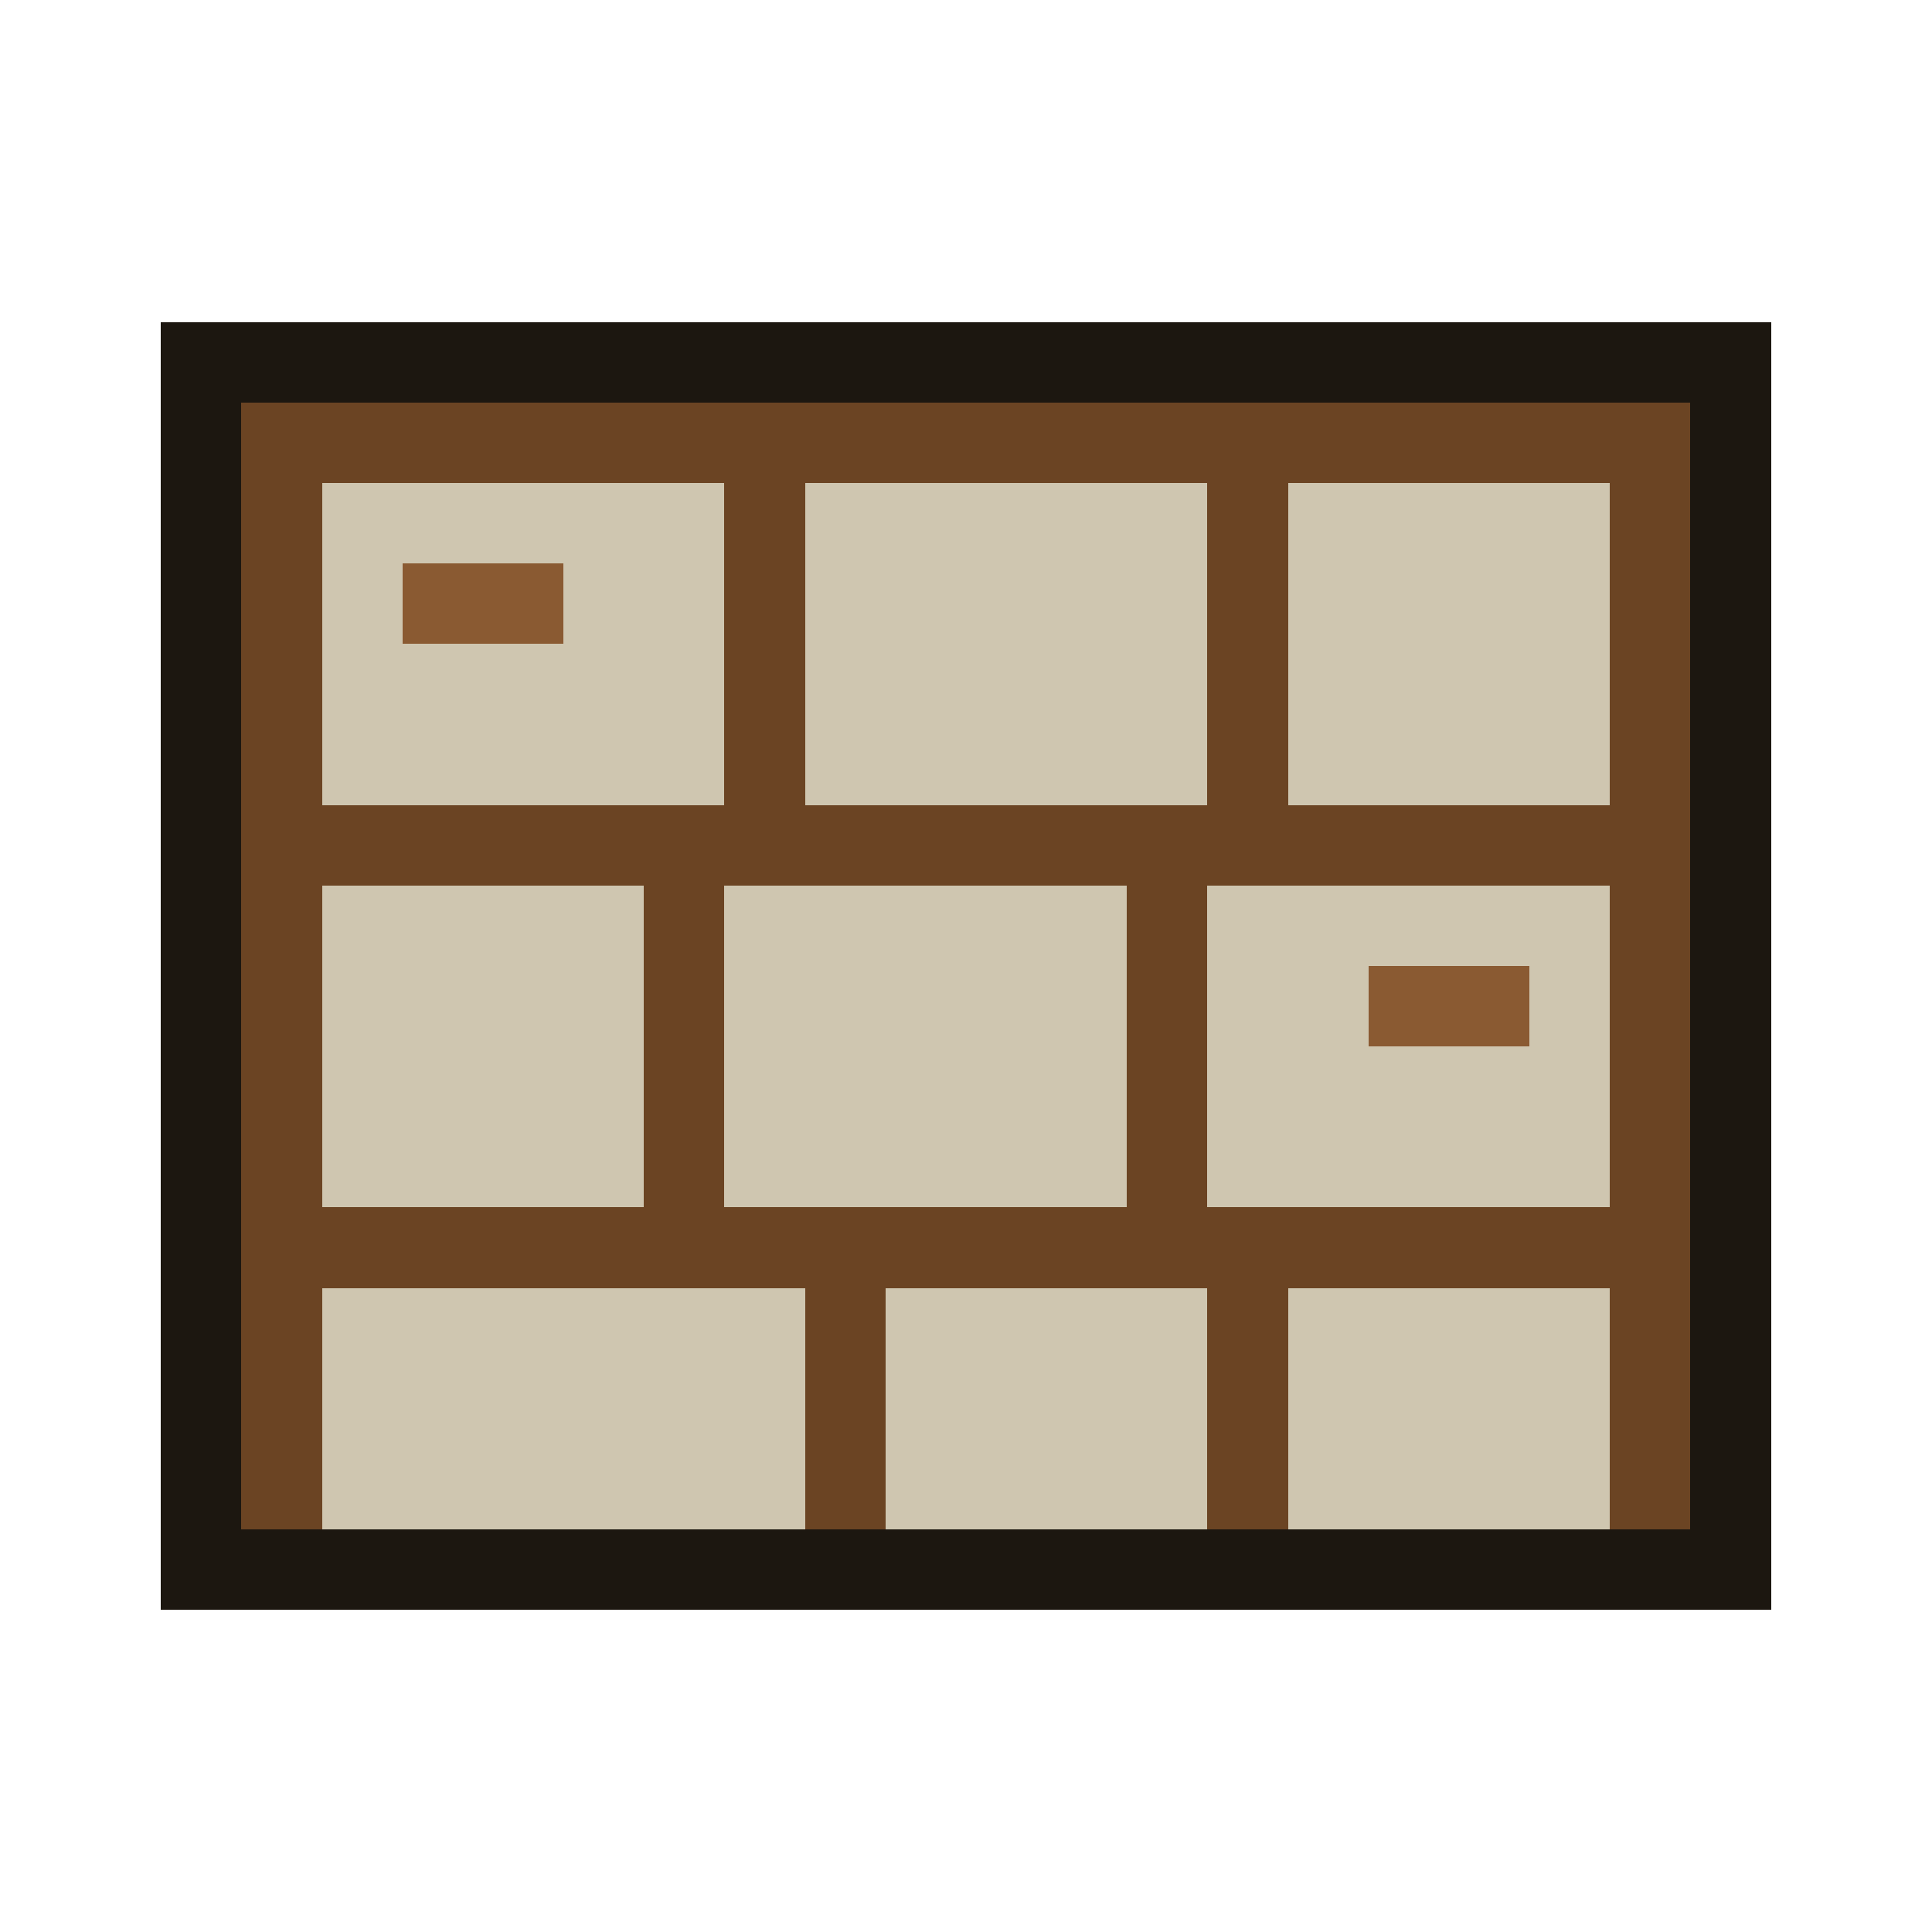
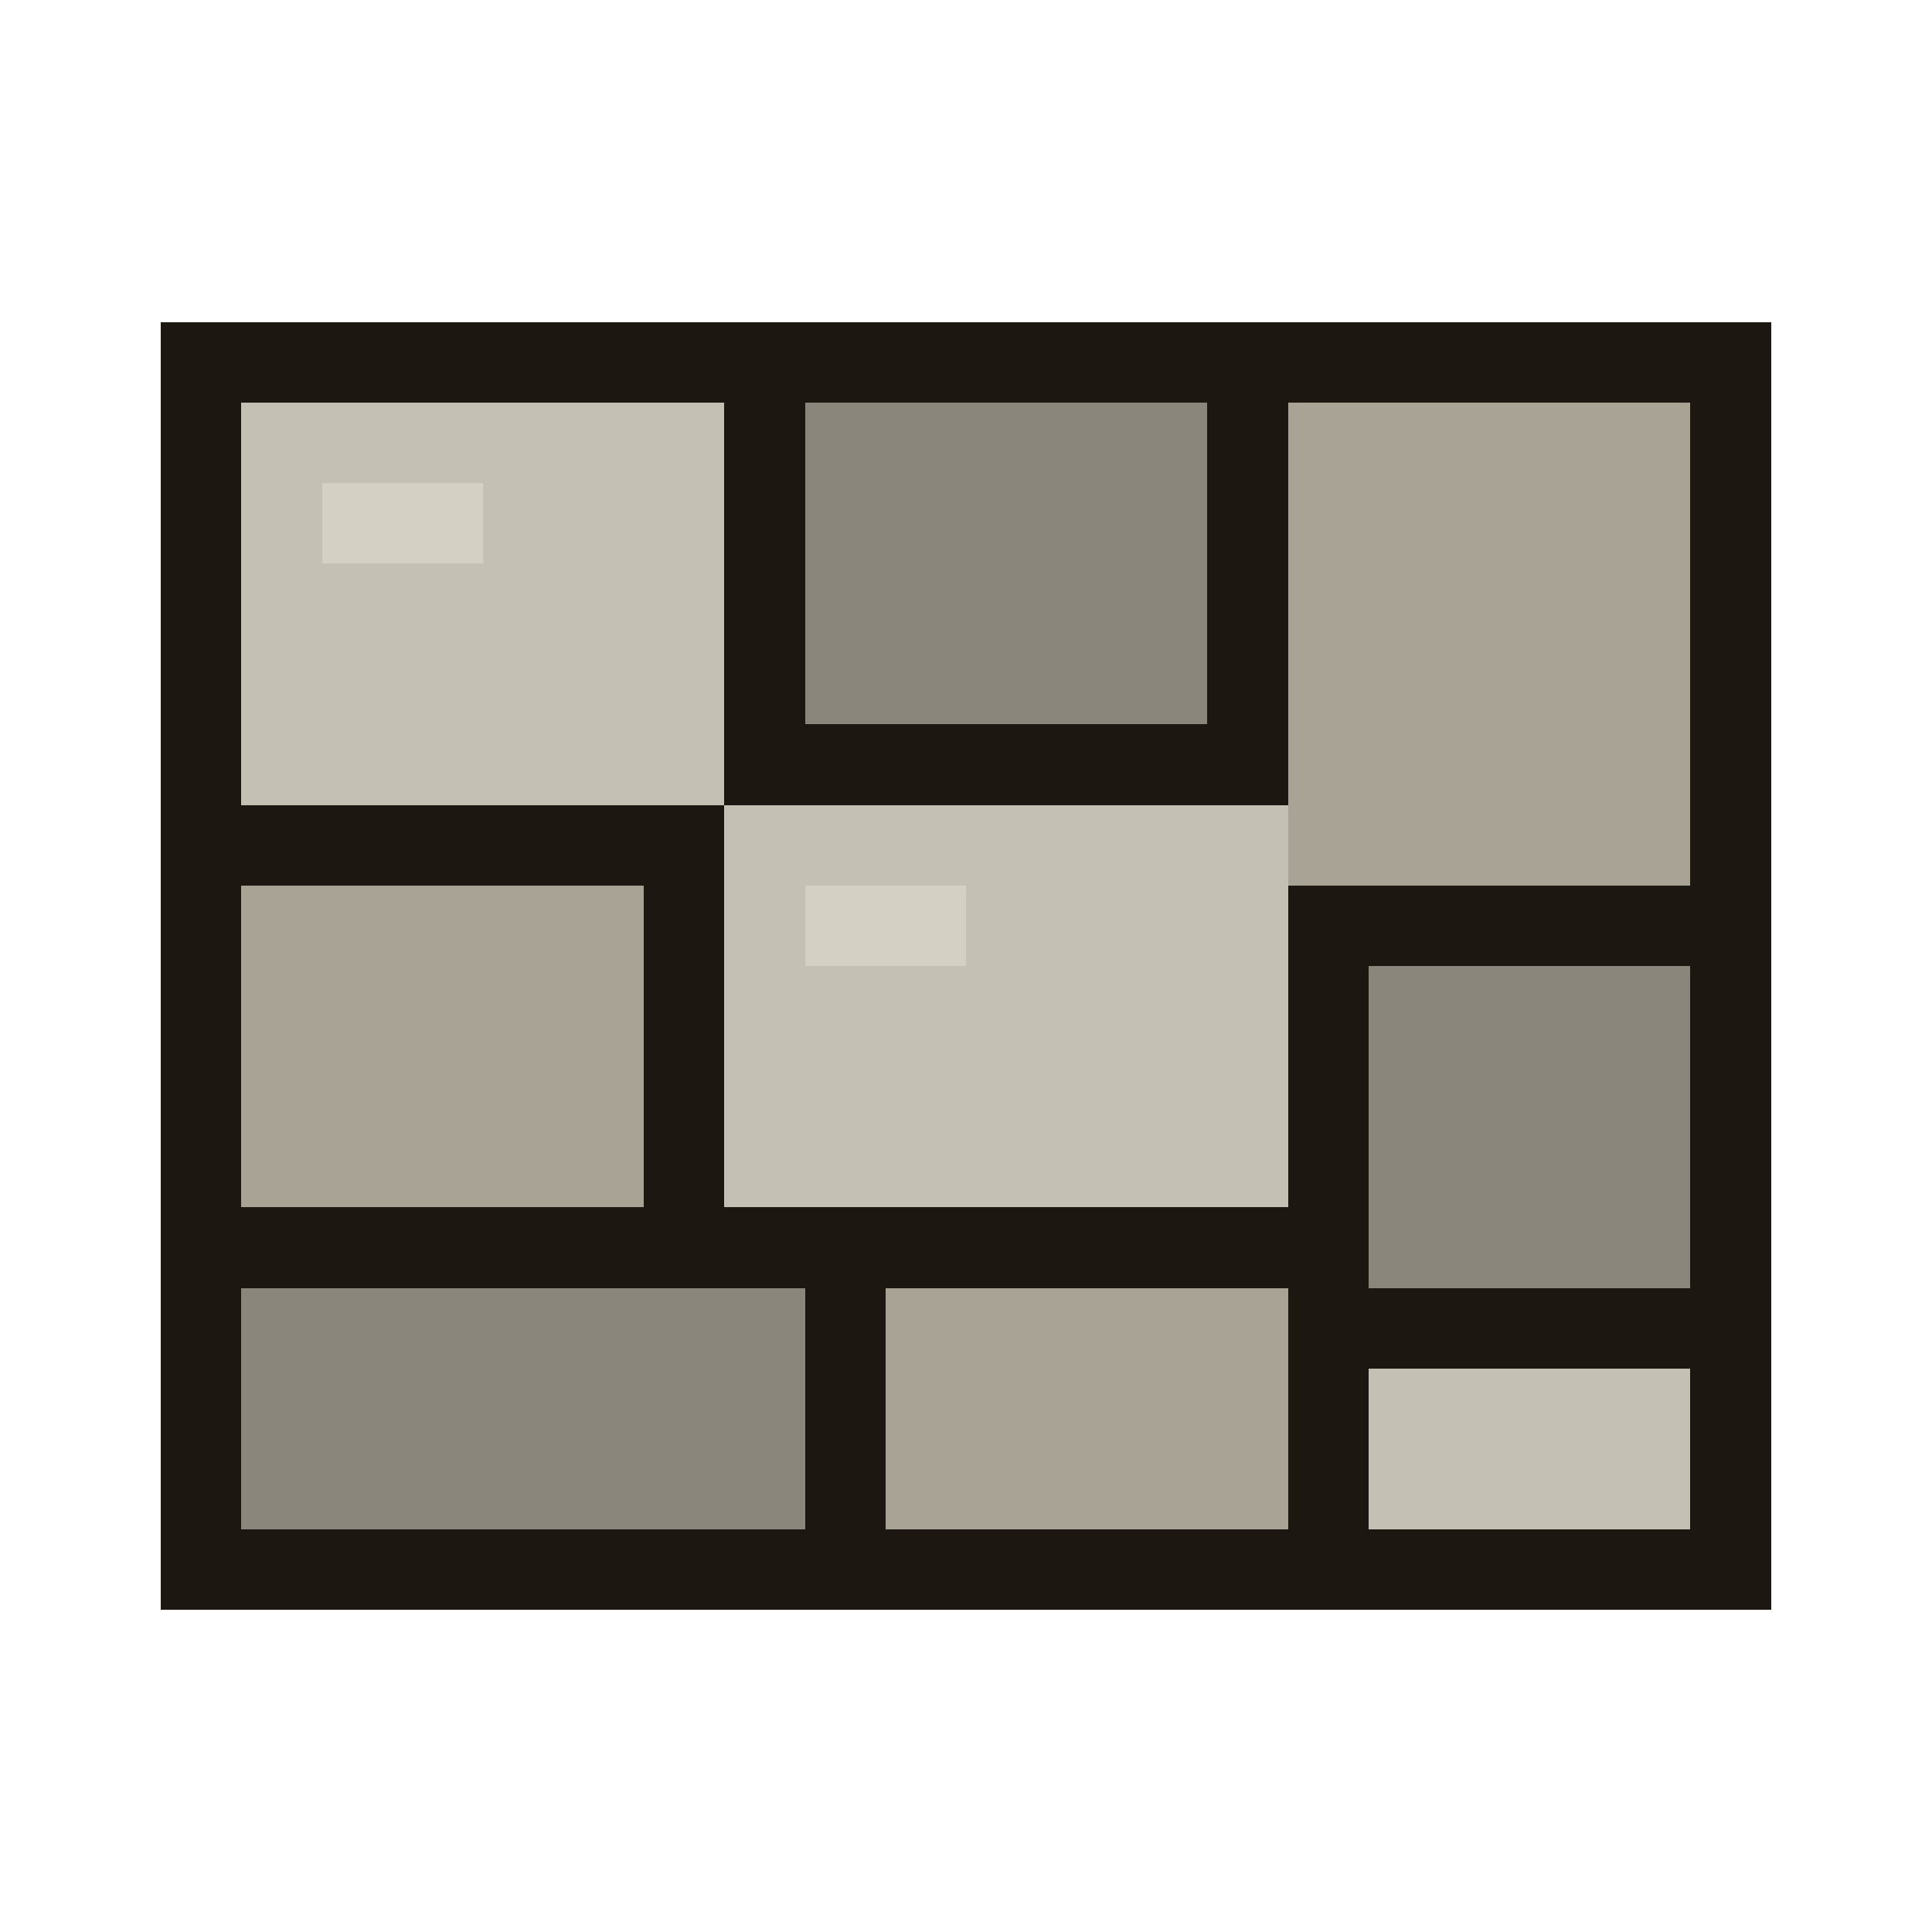
<svg xmlns="http://www.w3.org/2000/svg" viewBox="0 0 24 24" fill="none" shape-rendering="crispEdges">
  <rect fill="#1c1710" x="2" y="4" width="20" height="16" />
-   <rect fill="#6b4423" x="3" y="5" width="18" height="14" />
-   <rect fill="#cfc6b0" x="4" y="6" width="5" height="4" />
-   <rect fill="#cfc6b0" x="10" y="6" width="5" height="4" />
-   <rect fill="#cfc6b0" x="16" y="6" width="4" height="4" />
-   <rect fill="#cfc6b0" x="4" y="11" width="4" height="4" />
-   <rect fill="#cfc6b0" x="9" y="11" width="5" height="4" />
-   <rect fill="#cfc6b0" x="15" y="11" width="5" height="4" />
-   <rect fill="#cfc6b0" x="4" y="16" width="6" height="3" />
-   <rect fill="#cfc6b0" x="11" y="16" width="4" height="3" />
-   <rect fill="#cfc6b0" x="16" y="16" width="4" height="3" />
-   <rect fill="#8a5a32" x="5" y="7" width="2" height="1" />
-   <rect fill="#8a5a32" x="17" y="12" width="2" height="1" />
+   <rect fill="#c4c0b4" x="3" y="5" width="6" height="5" />
+   <rect fill="#d4d0c4" x="4" y="6" width="2" height="1" />
+   <rect fill="#8a867c" x="10" y="5" width="5" height="4" />
+   <rect fill="#a8a394" x="16" y="5" width="5" height="6" />
+   <rect fill="#a8a394" x="3" y="11" width="5" height="4" />
+   <rect fill="#c4c0b4" x="9" y="10" width="7" height="5" />
+   <rect fill="#d4d0c4" x="10" y="11" width="2" height="1" />
+   <rect fill="#8a867c" x="17" y="12" width="4" height="4" />
+   <rect fill="#8a867c" x="3" y="16" width="7" height="3" />
+   <rect fill="#a8a394" x="11" y="16" width="5" height="3" />
+   <rect fill="#c4c0b4" x="17" y="17" width="4" height="2" />
</svg>
